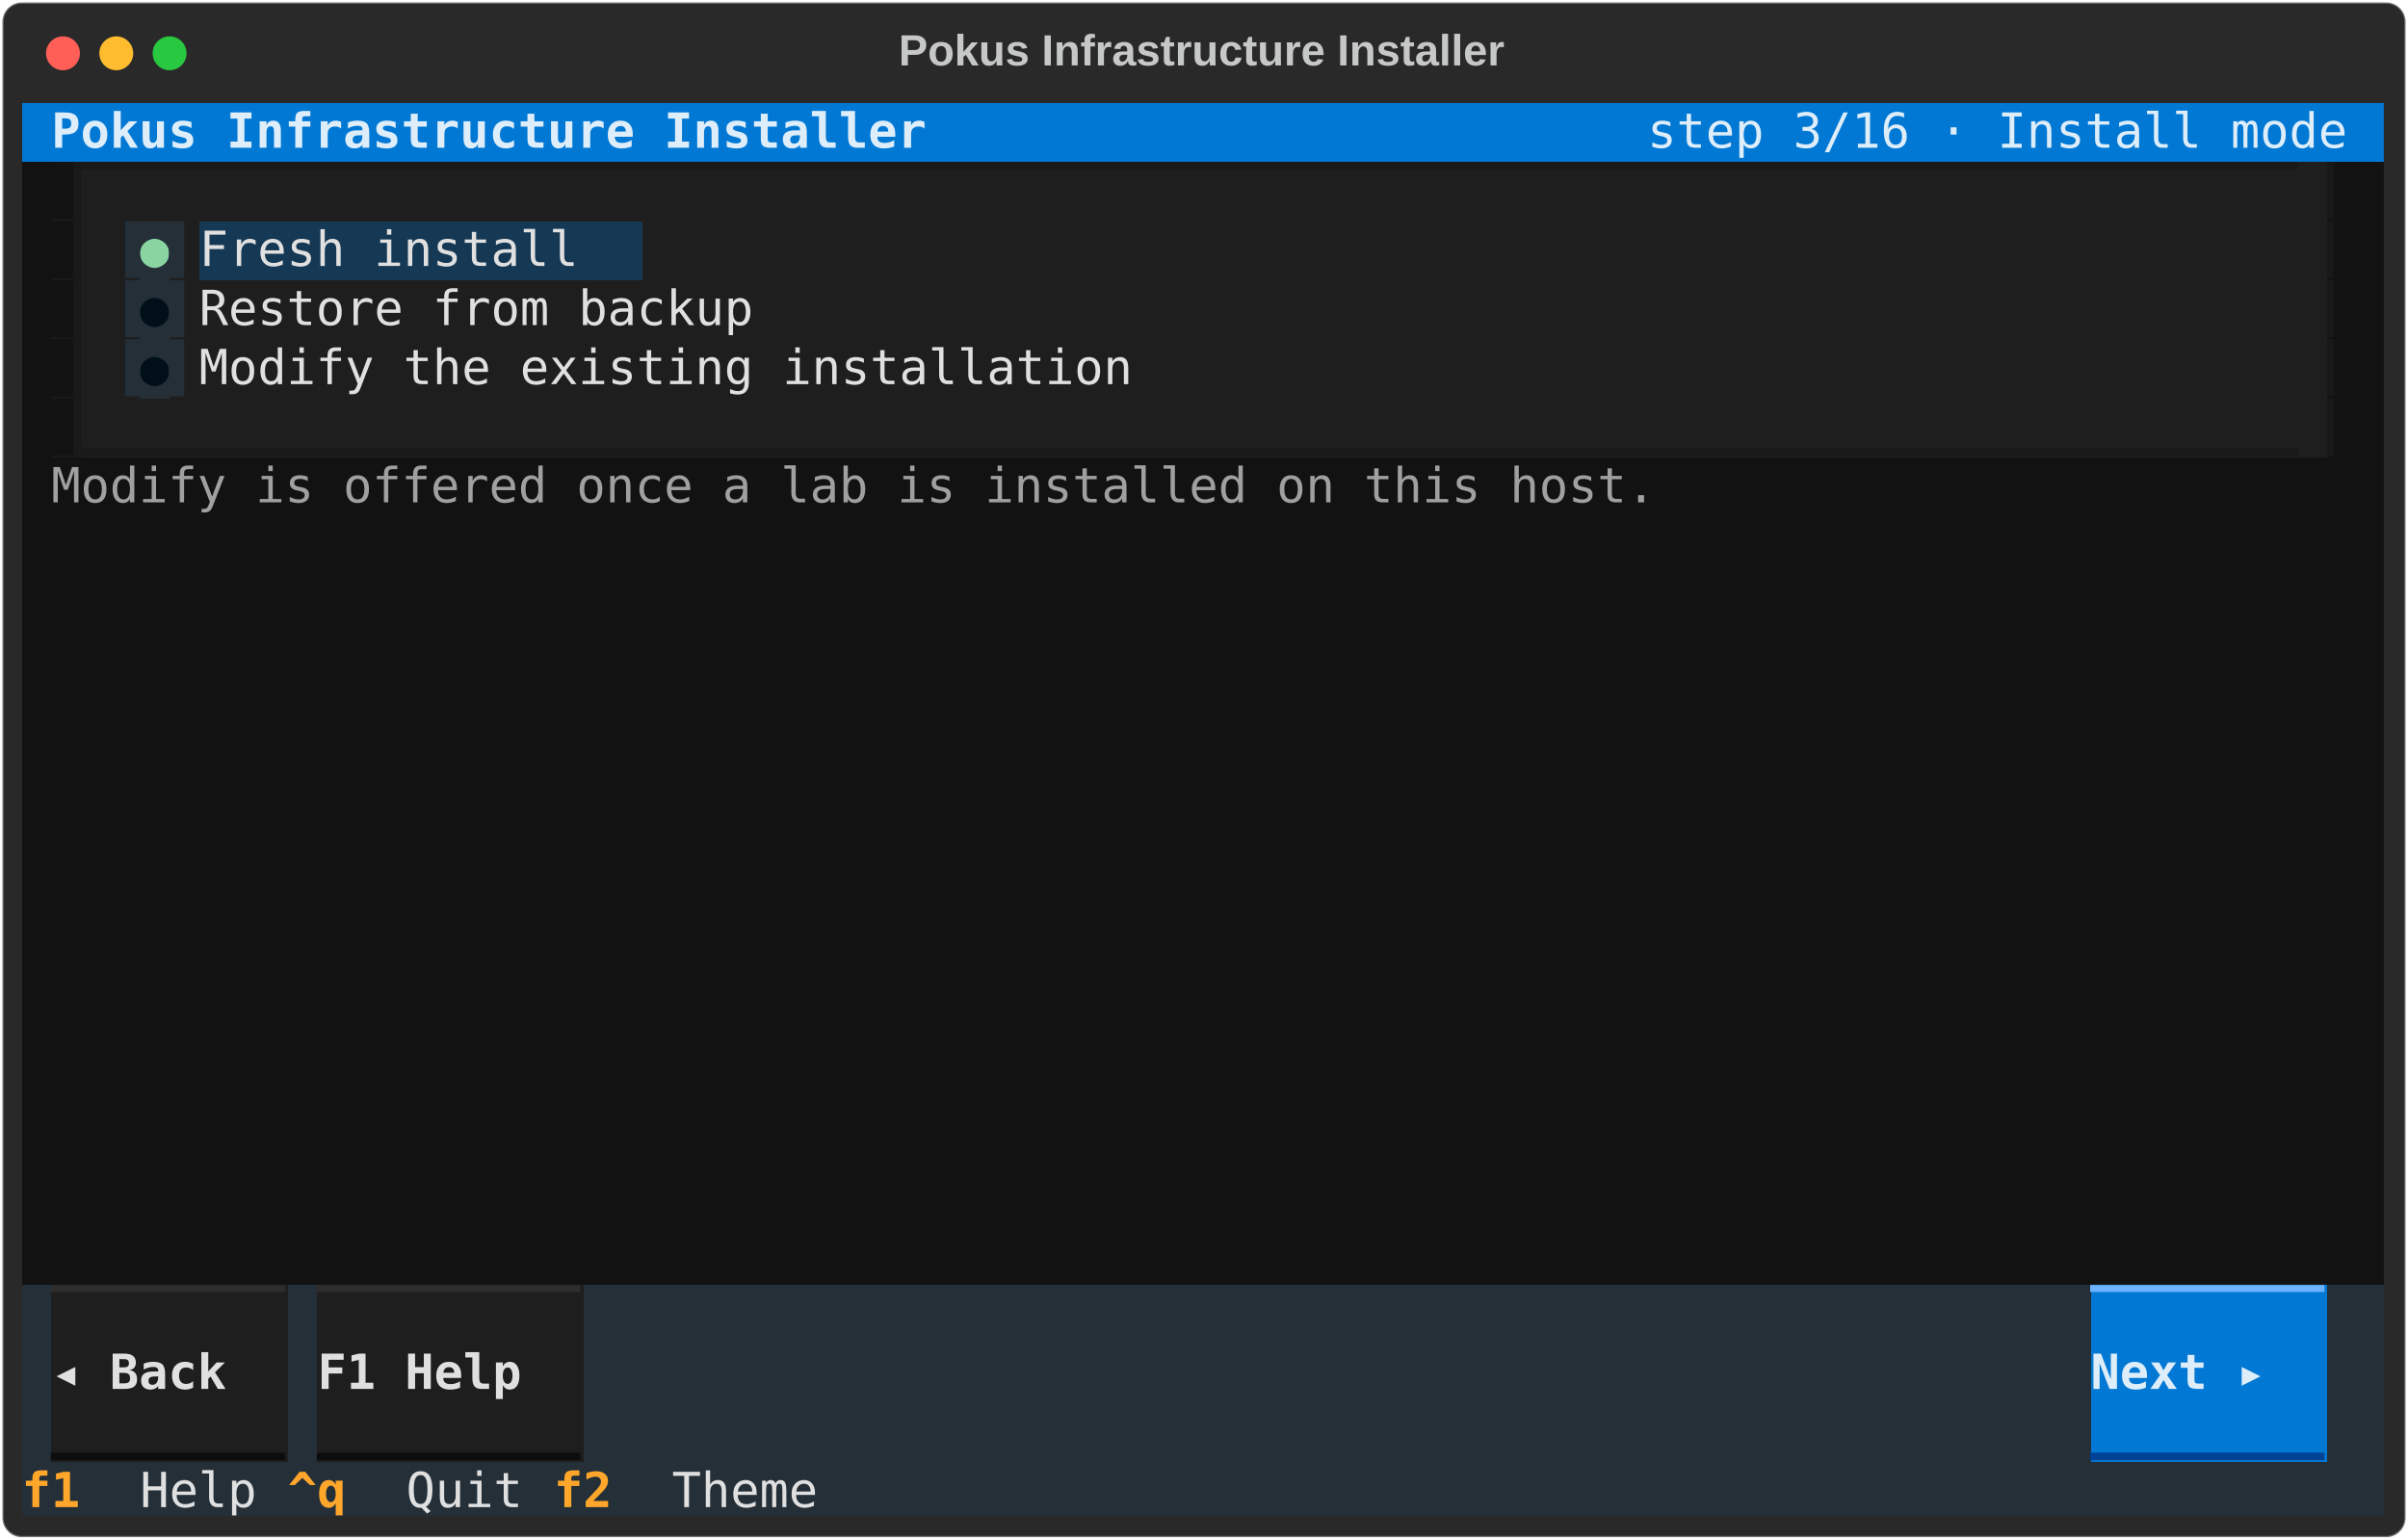
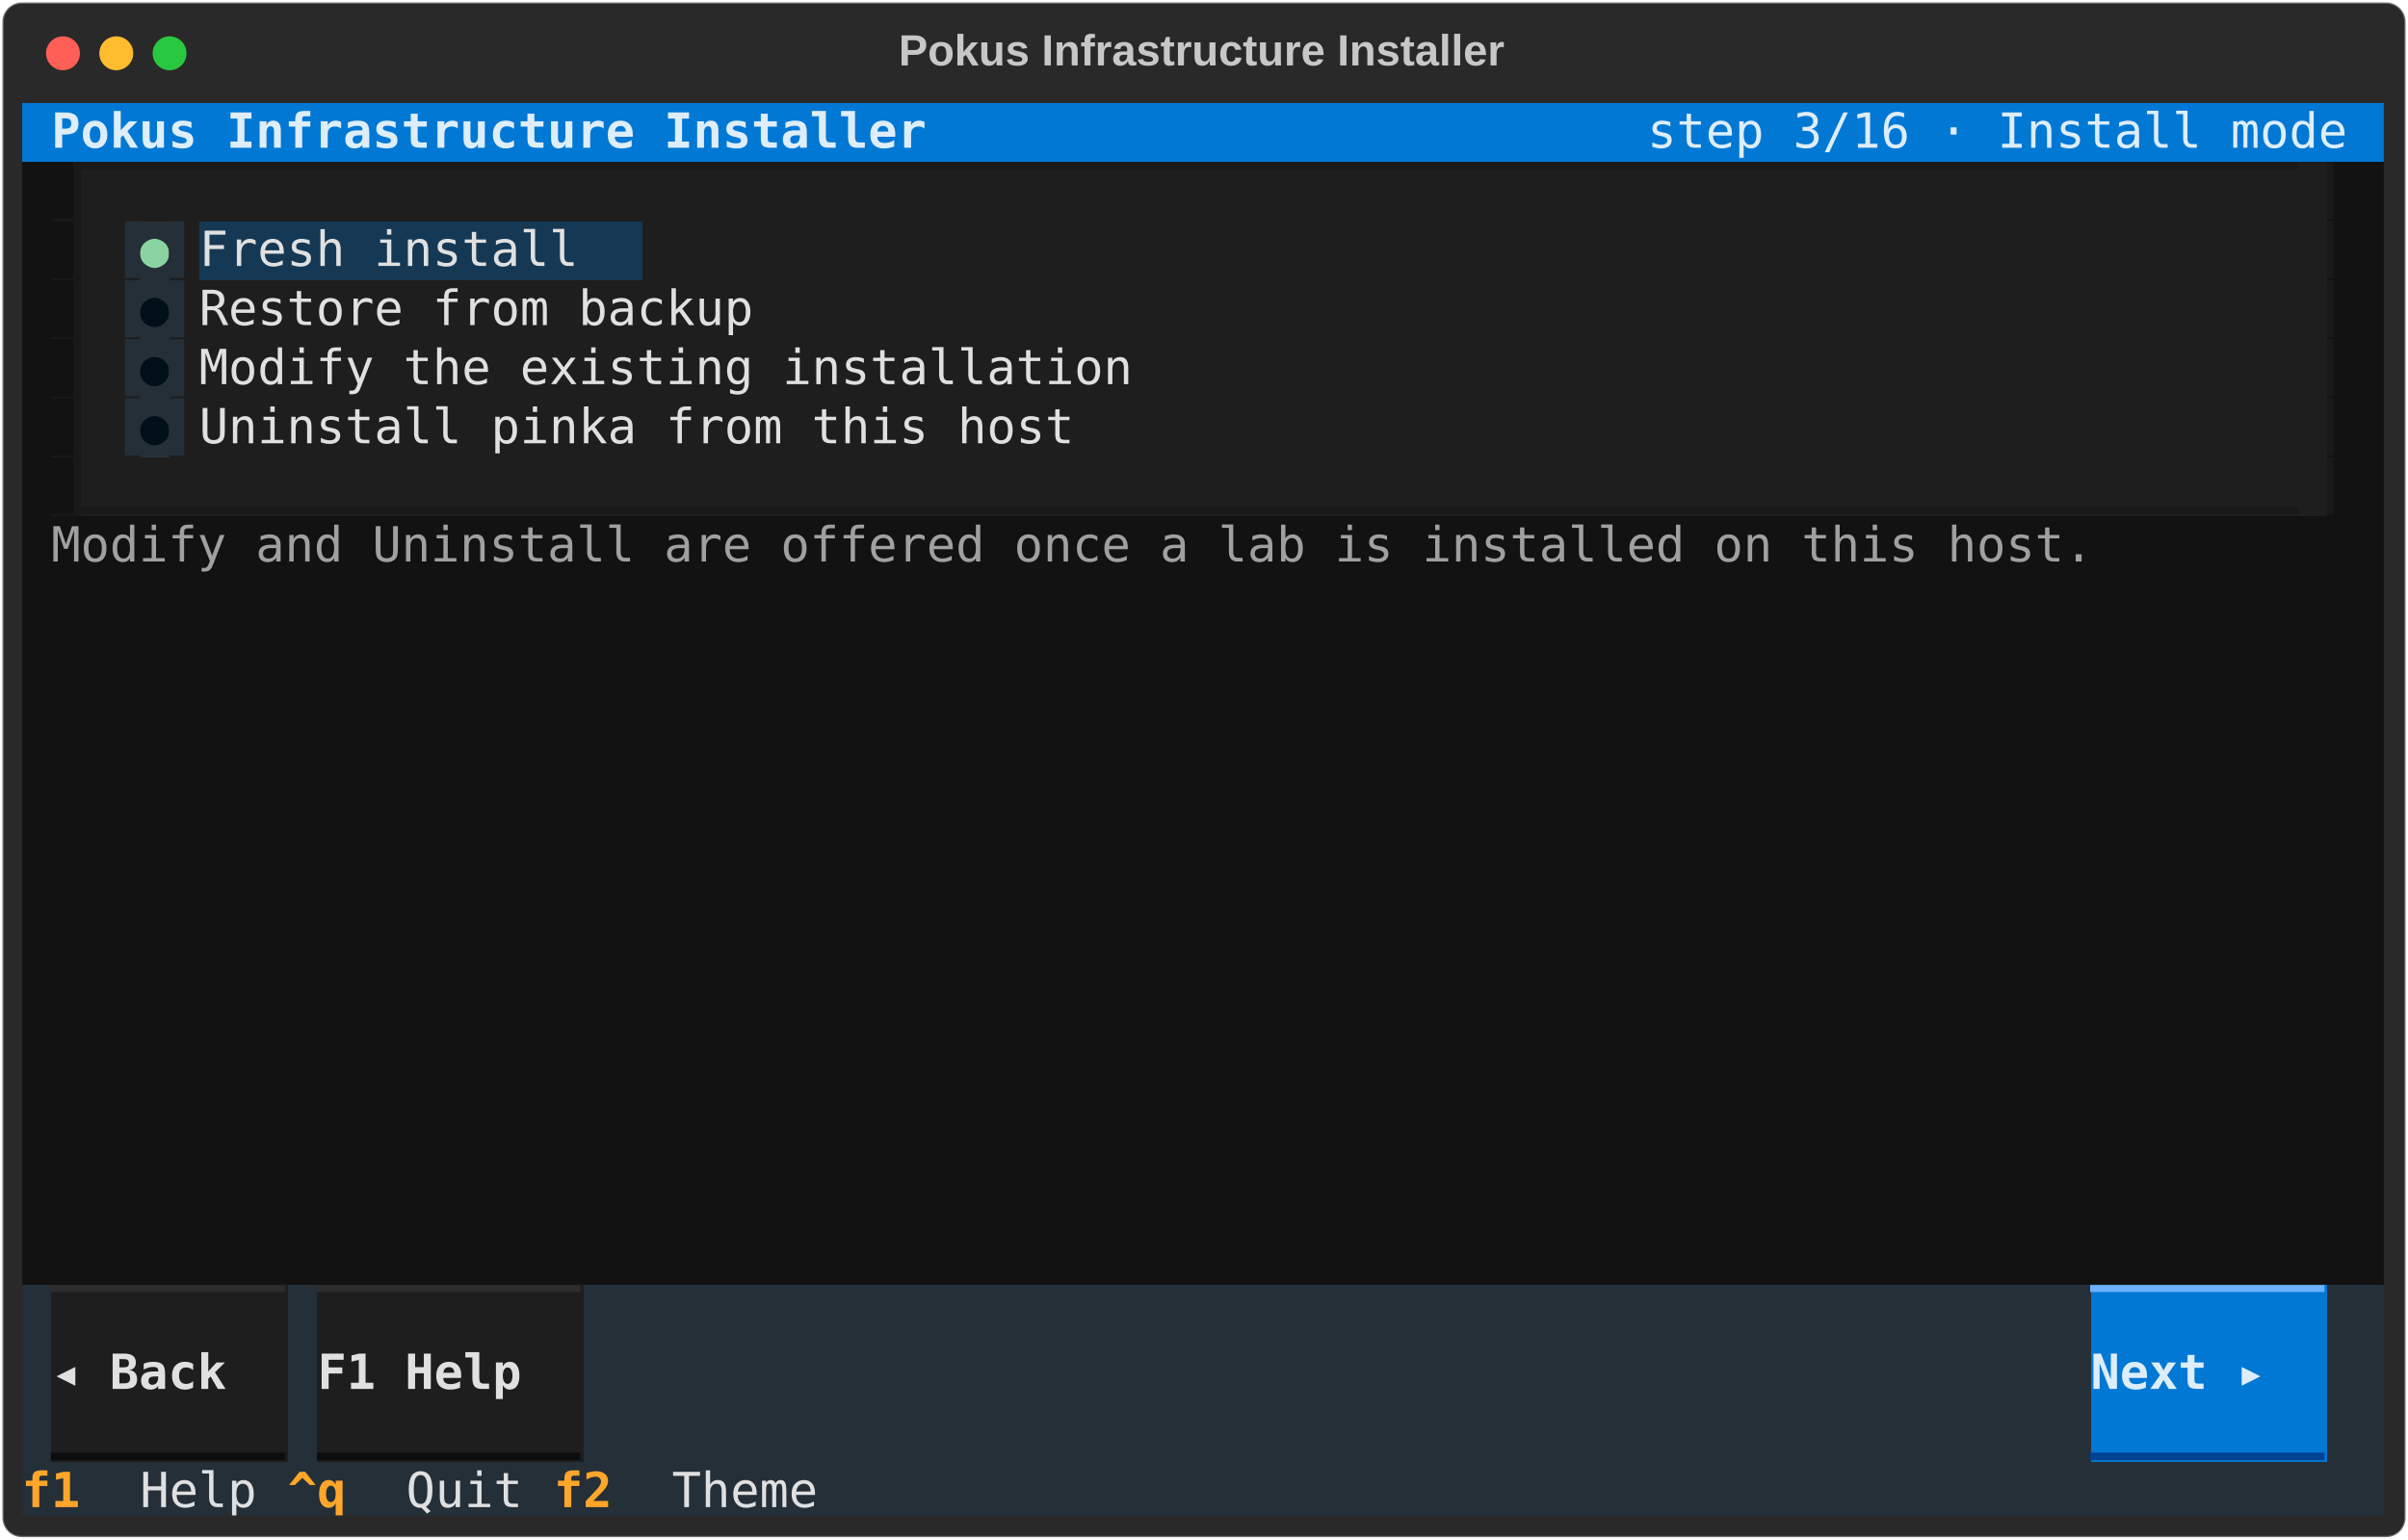
<svg xmlns="http://www.w3.org/2000/svg" class="rich-terminal" viewBox="0 0 994 635.6">
  <style>

    @font-face {
        font-family: "Fira Code";
        src: local("FiraCode-Regular"),
                url("https://cdnjs.cloudflare.com/ajax/libs/firacode/6.2.0/woff2/FiraCode-Regular.woff2") format("woff2"),
                url("https://cdnjs.cloudflare.com/ajax/libs/firacode/6.2.0/woff/FiraCode-Regular.woff") format("woff");
        font-style: normal;
        font-weight: 400;
    }
    @font-face {
        font-family: "Fira Code";
        src: local("FiraCode-Bold"),
                url("https://cdnjs.cloudflare.com/ajax/libs/firacode/6.2.0/woff2/FiraCode-Bold.woff2") format("woff2"),
                url("https://cdnjs.cloudflare.com/ajax/libs/firacode/6.2.0/woff/FiraCode-Bold.woff") format("woff");
        font-style: bold;
        font-weight: 700;
    }

    .terminal-matrix {
        font-family: Fira Code, monospace;
        font-size: 20px;
        line-height: 24.4px;
        font-variant-east-asian: full-width;
    }

    .terminal-title {
        font-size: 18px;
        font-weight: bold;
        font-family: arial;
    }

    .terminal-r1 { fill: #c5c8c6 }
.terminal-r2 { fill: #ddedf9;font-weight: bold }
.terminal-r3 { fill: #ddedf9 }
.terminal-r4 { fill: #121212 }
.terminal-r5 { fill: #191919 }
.terminal-r6 { fill: #242f38 }
.terminal-r7 { fill: #8ad4a1 }
.terminal-r8 { fill: #e0e0e0 }
.terminal-r9 { fill: #000f18 }
.terminal-r10 { fill: #a0a0a0 }
.terminal-r11 { fill: #2d2d2d }
.terminal-r12 { fill: #6db2ff }
.terminal-r13 { fill: #e0e0e0;font-weight: bold }
.terminal-r14 { fill: #0d0d0d }
.terminal-r15 { fill: #004295 }
.terminal-r16 { fill: #ffa62b;font-weight: bold }
    </style>
  <defs>
    <clipPath id="terminal-clip-terminal">
      <rect x="0" y="0" width="975.0" height="584.6" />
    </clipPath>
    <clipPath id="terminal-line-0">
      <rect x="0" y="1.5" width="976" height="24.65" />
    </clipPath>
    <clipPath id="terminal-line-1">
      <rect x="0" y="25.9" width="976" height="24.65" />
    </clipPath>
    <clipPath id="terminal-line-2">
      <rect x="0" y="50.3" width="976" height="24.65" />
    </clipPath>
    <clipPath id="terminal-line-3">
      <rect x="0" y="74.7" width="976" height="24.65" />
    </clipPath>
    <clipPath id="terminal-line-4">
      <rect x="0" y="99.1" width="976" height="24.65" />
    </clipPath>
    <clipPath id="terminal-line-5">
      <rect x="0" y="123.5" width="976" height="24.65" />
    </clipPath>
    <clipPath id="terminal-line-6">
      <rect x="0" y="147.9" width="976" height="24.65" />
    </clipPath>
    <clipPath id="terminal-line-7">
      <rect x="0" y="172.3" width="976" height="24.65" />
    </clipPath>
    <clipPath id="terminal-line-8">
      <rect x="0" y="196.7" width="976" height="24.65" />
    </clipPath>
    <clipPath id="terminal-line-9">
      <rect x="0" y="221.1" width="976" height="24.65" />
    </clipPath>
    <clipPath id="terminal-line-10">
      <rect x="0" y="245.5" width="976" height="24.65" />
    </clipPath>
    <clipPath id="terminal-line-11">
      <rect x="0" y="269.9" width="976" height="24.65" />
    </clipPath>
    <clipPath id="terminal-line-12">
      <rect x="0" y="294.3" width="976" height="24.65" />
    </clipPath>
    <clipPath id="terminal-line-13">
      <rect x="0" y="318.7" width="976" height="24.65" />
    </clipPath>
    <clipPath id="terminal-line-14">
      <rect x="0" y="343.1" width="976" height="24.65" />
    </clipPath>
    <clipPath id="terminal-line-15">
      <rect x="0" y="367.5" width="976" height="24.65" />
    </clipPath>
    <clipPath id="terminal-line-16">
      <rect x="0" y="391.9" width="976" height="24.65" />
    </clipPath>
    <clipPath id="terminal-line-17">
      <rect x="0" y="416.3" width="976" height="24.65" />
    </clipPath>
    <clipPath id="terminal-line-18">
      <rect x="0" y="440.7" width="976" height="24.65" />
    </clipPath>
    <clipPath id="terminal-line-19">
      <rect x="0" y="465.1" width="976" height="24.65" />
    </clipPath>
    <clipPath id="terminal-line-20">
      <rect x="0" y="489.5" width="976" height="24.65" />
    </clipPath>
    <clipPath id="terminal-line-21">
      <rect x="0" y="513.9" width="976" height="24.65" />
    </clipPath>
    <clipPath id="terminal-line-22">
      <rect x="0" y="538.3" width="976" height="24.65" />
    </clipPath>
  </defs>
  <rect fill="#292929" stroke="rgba(255,255,255,0.35)" stroke-width="1" x="1" y="1" width="992" height="633.6" rx="8" />
  <text class="terminal-title" fill="#c5c8c6" text-anchor="middle" x="496" y="27">Pokus Infrastructure Installer</text>
  <g transform="translate(26,22)">
    <circle cx="0" cy="0" r="7" fill="#ff5f57" />
    <circle cx="22" cy="0" r="7" fill="#febc2e" />
    <circle cx="44" cy="0" r="7" fill="#28c840" />
  </g>
  <g transform="translate(9, 41)" clip-path="url(#terminal-clip-terminal)">
    <rect fill="#0178d4" x="0" y="1.5" width="12.2" height="24.65" shape-rendering="crispEdges" />
    <rect fill="#0178d4" x="12.2" y="1.5" width="366" height="24.65" shape-rendering="crispEdges" />
    <rect fill="#0178d4" x="378.2" y="1.5" width="292.8" height="24.65" shape-rendering="crispEdges" />
    <rect fill="#0178d4" x="671" y="1.5" width="292.8" height="24.65" shape-rendering="crispEdges" />
    <rect fill="#0178d4" x="963.8" y="1.5" width="12.2" height="24.65" shape-rendering="crispEdges" />
    <rect fill="#121212" x="0" y="25.9" width="12.2" height="24.65" shape-rendering="crispEdges" />
    <rect fill="#191919" x="12.2" y="25.9" width="12.2" height="24.65" shape-rendering="crispEdges" />
    <rect fill="#1e1e1e" x="24.4" y="25.9" width="927.2" height="24.65" shape-rendering="crispEdges" />
    <rect fill="#121212" x="951.6" y="25.9" width="12.2" height="24.65" shape-rendering="crispEdges" />
    <rect fill="#121212" x="963.8" y="25.9" width="12.2" height="24.65" shape-rendering="crispEdges" />
    <rect fill="#121212" x="0" y="50.3" width="12.2" height="24.65" shape-rendering="crispEdges" />
    <rect fill="#191919" x="12.2" y="50.3" width="12.2" height="24.65" shape-rendering="crispEdges" />
    <rect fill="#1e1e1e" x="24.4" y="50.3" width="12.2" height="24.65" shape-rendering="crispEdges" />
    <rect fill="#1e1e1e" x="36.6" y="50.3" width="12.2" height="24.65" shape-rendering="crispEdges" />
    <rect fill="#242f38" x="48.8" y="50.3" width="12.2" height="24.65" shape-rendering="crispEdges" />
    <rect fill="#1e1e1e" x="61" y="50.3" width="12.2" height="24.65" shape-rendering="crispEdges" />
    <rect fill="#153854" x="73.2" y="50.3" width="183" height="24.65" shape-rendering="crispEdges" />
    <rect fill="#1e1e1e" x="256.2" y="50.3" width="695.4" height="24.65" shape-rendering="crispEdges" />
    <rect fill="#121212" x="951.6" y="50.3" width="12.2" height="24.65" shape-rendering="crispEdges" />
    <rect fill="#121212" x="963.8" y="50.3" width="12.2" height="24.65" shape-rendering="crispEdges" />
    <rect fill="#121212" x="0" y="74.7" width="12.2" height="24.65" shape-rendering="crispEdges" />
    <rect fill="#191919" x="12.2" y="74.7" width="12.2" height="24.65" shape-rendering="crispEdges" />
    <rect fill="#1e1e1e" x="24.4" y="74.7" width="12.2" height="24.65" shape-rendering="crispEdges" />
    <rect fill="#1e1e1e" x="36.6" y="74.7" width="12.2" height="24.65" shape-rendering="crispEdges" />
    <rect fill="#242f38" x="48.8" y="74.7" width="12.2" height="24.65" shape-rendering="crispEdges" />
    <rect fill="#1e1e1e" x="61" y="74.7" width="12.2" height="24.65" shape-rendering="crispEdges" />
    <rect fill="#1e1e1e" x="73.2" y="74.7" width="256.2" height="24.65" shape-rendering="crispEdges" />
    <rect fill="#1e1e1e" x="329.4" y="74.7" width="622.2" height="24.65" shape-rendering="crispEdges" />
    <rect fill="#121212" x="951.6" y="74.7" width="12.2" height="24.65" shape-rendering="crispEdges" />
    <rect fill="#121212" x="963.8" y="74.7" width="12.2" height="24.65" shape-rendering="crispEdges" />
    <rect fill="#121212" x="0" y="99.1" width="12.2" height="24.65" shape-rendering="crispEdges" />
    <rect fill="#191919" x="12.2" y="99.1" width="12.2" height="24.65" shape-rendering="crispEdges" />
    <rect fill="#1e1e1e" x="24.4" y="99.1" width="12.2" height="24.65" shape-rendering="crispEdges" />
    <rect fill="#1e1e1e" x="36.6" y="99.1" width="12.2" height="24.65" shape-rendering="crispEdges" />
    <rect fill="#242f38" x="48.8" y="99.1" width="12.2" height="24.65" shape-rendering="crispEdges" />
    <rect fill="#1e1e1e" x="61" y="99.1" width="12.2" height="24.65" shape-rendering="crispEdges" />
    <rect fill="#1e1e1e" x="73.2" y="99.1" width="414.8" height="24.65" shape-rendering="crispEdges" />
    <rect fill="#1e1e1e" x="488" y="99.1" width="463.6" height="24.65" shape-rendering="crispEdges" />
    <rect fill="#121212" x="951.6" y="99.1" width="12.2" height="24.65" shape-rendering="crispEdges" />
    <rect fill="#121212" x="963.8" y="99.1" width="12.2" height="24.65" shape-rendering="crispEdges" />
    <rect fill="#121212" x="0" y="123.5" width="12.2" height="24.65" shape-rendering="crispEdges" />
    <rect fill="#191919" x="12.2" y="123.5" width="12.2" height="24.65" shape-rendering="crispEdges" />
-     <rect fill="#1e1e1e" x="24.4" y="123.5" width="927.2" height="24.65" shape-rendering="crispEdges" />
+     <rect fill="#1e1e1e" x="24.4" y="123.5" width="12.2" height="24.65" shape-rendering="crispEdges" />
+     <rect fill="#1e1e1e" x="36.6" y="123.5" width="12.2" height="24.65" shape-rendering="crispEdges" />
+     <rect fill="#242f38" x="48.8" y="123.5" width="12.2" height="24.65" shape-rendering="crispEdges" />
+     <rect fill="#1e1e1e" x="61" y="123.5" width="12.2" height="24.65" shape-rendering="crispEdges" />
+     <rect fill="#1e1e1e" x="73.2" y="123.5" width="390.4" height="24.65" shape-rendering="crispEdges" />
+     <rect fill="#1e1e1e" x="463.6" y="123.5" width="488" height="24.65" shape-rendering="crispEdges" />
    <rect fill="#121212" x="951.6" y="123.5" width="12.2" height="24.65" shape-rendering="crispEdges" />
    <rect fill="#121212" x="963.8" y="123.5" width="12.2" height="24.65" shape-rendering="crispEdges" />
    <rect fill="#121212" x="0" y="147.9" width="12.2" height="24.65" shape-rendering="crispEdges" />
-     <rect fill="#121212" x="12.2" y="147.9" width="671" height="24.65" shape-rendering="crispEdges" />
-     <rect fill="#121212" x="683.2" y="147.9" width="292.8" height="24.65" shape-rendering="crispEdges" />
-     <rect fill="#121212" x="0" y="172.3" width="976" height="24.65" shape-rendering="crispEdges" />
+     <rect fill="#191919" x="12.2" y="147.9" width="12.2" height="24.65" shape-rendering="crispEdges" />
+     <rect fill="#1e1e1e" x="24.4" y="147.9" width="927.2" height="24.65" shape-rendering="crispEdges" />
+     <rect fill="#121212" x="951.6" y="147.9" width="12.2" height="24.65" shape-rendering="crispEdges" />
+     <rect fill="#121212" x="963.8" y="147.9" width="12.2" height="24.65" shape-rendering="crispEdges" />
+     <rect fill="#121212" x="0" y="172.3" width="12.2" height="24.65" shape-rendering="crispEdges" />
+     <rect fill="#121212" x="12.2" y="172.3" width="854" height="24.65" shape-rendering="crispEdges" />
+     <rect fill="#121212" x="866.2" y="172.3" width="109.8" height="24.65" shape-rendering="crispEdges" />
    <rect fill="#121212" x="0" y="196.7" width="976" height="24.65" shape-rendering="crispEdges" />
    <rect fill="#121212" x="0" y="221.1" width="976" height="24.65" shape-rendering="crispEdges" />
    <rect fill="#121212" x="0" y="245.5" width="976" height="24.65" shape-rendering="crispEdges" />
    <rect fill="#121212" x="0" y="269.9" width="976" height="24.65" shape-rendering="crispEdges" />
    <rect fill="#121212" x="0" y="294.3" width="976" height="24.65" shape-rendering="crispEdges" />
    <rect fill="#121212" x="0" y="318.7" width="976" height="24.65" shape-rendering="crispEdges" />
    <rect fill="#121212" x="0" y="343.1" width="976" height="24.65" shape-rendering="crispEdges" />
    <rect fill="#121212" x="0" y="367.5" width="976" height="24.65" shape-rendering="crispEdges" />
    <rect fill="#121212" x="0" y="391.9" width="976" height="24.65" shape-rendering="crispEdges" />
    <rect fill="#121212" x="0" y="416.3" width="976" height="24.65" shape-rendering="crispEdges" />
    <rect fill="#121212" x="0" y="440.7" width="976" height="24.65" shape-rendering="crispEdges" />
    <rect fill="#121212" x="0" y="465.1" width="976" height="24.65" shape-rendering="crispEdges" />
    <rect fill="#242f38" x="0" y="489.5" width="12.2" height="24.65" shape-rendering="crispEdges" />
    <rect fill="#1e1e1e" x="12.2" y="489.5" width="97.6" height="24.65" shape-rendering="crispEdges" />
    <rect fill="#242f38" x="109.8" y="489.5" width="12.2" height="24.65" shape-rendering="crispEdges" />
    <rect fill="#1e1e1e" x="122" y="489.5" width="109.8" height="24.65" shape-rendering="crispEdges" />
    <rect fill="#242f38" x="231.8" y="489.5" width="12.2" height="24.65" shape-rendering="crispEdges" />
    <rect fill="#242f38" x="244" y="489.5" width="0" height="24.65" shape-rendering="crispEdges" />
    <rect fill="#242f38" x="244" y="489.5" width="610" height="24.65" shape-rendering="crispEdges" />
    <rect fill="#0178d4" x="854" y="489.5" width="97.6" height="24.65" shape-rendering="crispEdges" />
    <rect fill="#242f38" x="951.6" y="489.5" width="24.4" height="24.65" shape-rendering="crispEdges" />
    <rect fill="#242f38" x="0" y="513.9" width="12.2" height="24.65" shape-rendering="crispEdges" />
    <rect fill="#1e1e1e" x="12.2" y="513.9" width="97.6" height="24.65" shape-rendering="crispEdges" />
    <rect fill="#242f38" x="109.8" y="513.9" width="12.2" height="24.65" shape-rendering="crispEdges" />
    <rect fill="#1e1e1e" x="122" y="513.9" width="109.8" height="24.65" shape-rendering="crispEdges" />
    <rect fill="#242f38" x="231.8" y="513.9" width="622.2" height="24.65" shape-rendering="crispEdges" />
    <rect fill="#0178d4" x="854" y="513.9" width="97.6" height="24.65" shape-rendering="crispEdges" />
    <rect fill="#242f38" x="951.6" y="513.9" width="24.4" height="24.65" shape-rendering="crispEdges" />
    <rect fill="#242f38" x="0" y="538.3" width="12.2" height="24.65" shape-rendering="crispEdges" />
    <rect fill="#1e1e1e" x="12.2" y="538.3" width="97.6" height="24.65" shape-rendering="crispEdges" />
    <rect fill="#242f38" x="109.8" y="538.3" width="12.2" height="24.65" shape-rendering="crispEdges" />
    <rect fill="#1e1e1e" x="122" y="538.3" width="109.8" height="24.65" shape-rendering="crispEdges" />
    <rect fill="#242f38" x="231.8" y="538.3" width="622.2" height="24.65" shape-rendering="crispEdges" />
    <rect fill="#0178d4" x="854" y="538.3" width="97.6" height="24.65" shape-rendering="crispEdges" />
    <rect fill="#242f38" x="951.6" y="538.3" width="24.4" height="24.65" shape-rendering="crispEdges" />
    <rect fill="#242f38" x="0" y="562.7" width="48.8" height="24.65" shape-rendering="crispEdges" />
    <rect fill="#242f38" x="48.8" y="562.7" width="61" height="24.65" shape-rendering="crispEdges" />
    <rect fill="#242f38" x="109.8" y="562.7" width="48.8" height="24.65" shape-rendering="crispEdges" />
    <rect fill="#242f38" x="158.6" y="562.7" width="61" height="24.65" shape-rendering="crispEdges" />
    <rect fill="#242f38" x="219.6" y="562.7" width="48.8" height="24.65" shape-rendering="crispEdges" />
    <rect fill="#242f38" x="268.4" y="562.7" width="73.2" height="24.65" shape-rendering="crispEdges" />
    <rect fill="#242f38" x="341.6" y="562.7" width="634.4" height="24.65" shape-rendering="crispEdges" />
    <g class="terminal-matrix">
      <text class="terminal-r2" x="12.2" y="20" textLength="366" clip-path="url(#terminal-line-0)">Pokus Infrastructure Installer</text>
      <text class="terminal-r3" x="671" y="20" textLength="292.8" clip-path="url(#terminal-line-0)">step 3/16 · Install mode</text>
      <text class="terminal-r1" x="976" y="20" textLength="12.2" clip-path="url(#terminal-line-0)">
</text>
      <text class="terminal-r4" x="12.2" y="44.4" textLength="12.2" clip-path="url(#terminal-line-1)">▊</text>
      <text class="terminal-r5" x="24.4" y="44.4" textLength="927.2" clip-path="url(#terminal-line-1)">▔▔▔▔▔▔▔▔▔▔▔▔▔▔▔▔▔▔▔▔▔▔▔▔▔▔▔▔▔▔▔▔▔▔▔▔▔▔▔▔▔▔▔▔▔▔▔▔▔▔▔▔▔▔▔▔▔▔▔▔▔▔▔▔▔▔▔▔▔▔▔▔▔▔▔▔</text>
      <text class="terminal-r5" x="951.6" y="44.4" textLength="12.2" clip-path="url(#terminal-line-1)">▎</text>
      <text class="terminal-r1" x="976" y="44.4" textLength="12.2" clip-path="url(#terminal-line-1)">
</text>
      <text class="terminal-r4" x="12.2" y="68.8" textLength="12.2" clip-path="url(#terminal-line-2)">▊</text>
      <text class="terminal-r6" x="36.6" y="68.8" textLength="12.2" clip-path="url(#terminal-line-2)">▐</text>
      <text class="terminal-r7" x="48.8" y="68.8" textLength="12.2" clip-path="url(#terminal-line-2)">●</text>
      <text class="terminal-r6" x="61" y="68.8" textLength="12.2" clip-path="url(#terminal-line-2)">▌</text>
      <text class="terminal-r8" x="73.2" y="68.8" textLength="183" clip-path="url(#terminal-line-2)"> Fresh install </text>
      <text class="terminal-r5" x="951.6" y="68.8" textLength="12.2" clip-path="url(#terminal-line-2)">▎</text>
      <text class="terminal-r1" x="976" y="68.8" textLength="12.2" clip-path="url(#terminal-line-2)">
</text>
      <text class="terminal-r4" x="12.2" y="93.2" textLength="12.2" clip-path="url(#terminal-line-3)">▊</text>
      <text class="terminal-r6" x="36.6" y="93.2" textLength="12.2" clip-path="url(#terminal-line-3)">▐</text>
      <text class="terminal-r9" x="48.8" y="93.2" textLength="12.2" clip-path="url(#terminal-line-3)">●</text>
      <text class="terminal-r6" x="61" y="93.2" textLength="12.2" clip-path="url(#terminal-line-3)">▌</text>
      <text class="terminal-r8" x="73.2" y="93.2" textLength="256.2" clip-path="url(#terminal-line-3)"> Restore from backup </text>
      <text class="terminal-r5" x="951.6" y="93.2" textLength="12.2" clip-path="url(#terminal-line-3)">▎</text>
      <text class="terminal-r1" x="976" y="93.2" textLength="12.2" clip-path="url(#terminal-line-3)">
</text>
      <text class="terminal-r4" x="12.2" y="117.6" textLength="12.2" clip-path="url(#terminal-line-4)">▊</text>
      <text class="terminal-r6" x="36.6" y="117.6" textLength="12.2" clip-path="url(#terminal-line-4)">▐</text>
      <text class="terminal-r9" x="48.8" y="117.6" textLength="12.2" clip-path="url(#terminal-line-4)">●</text>
      <text class="terminal-r6" x="61" y="117.6" textLength="12.2" clip-path="url(#terminal-line-4)">▌</text>
      <text class="terminal-r8" x="73.2" y="117.6" textLength="414.8" clip-path="url(#terminal-line-4)"> Modify the existing installation </text>
      <text class="terminal-r5" x="951.6" y="117.6" textLength="12.2" clip-path="url(#terminal-line-4)">▎</text>
      <text class="terminal-r1" x="976" y="117.6" textLength="12.2" clip-path="url(#terminal-line-4)">
</text>
      <text class="terminal-r4" x="12.2" y="142" textLength="12.2" clip-path="url(#terminal-line-5)">▊</text>
-       <text class="terminal-r5" x="24.4" y="142" textLength="927.2" clip-path="url(#terminal-line-5)">▁▁▁▁▁▁▁▁▁▁▁▁▁▁▁▁▁▁▁▁▁▁▁▁▁▁▁▁▁▁▁▁▁▁▁▁▁▁▁▁▁▁▁▁▁▁▁▁▁▁▁▁▁▁▁▁▁▁▁▁▁▁▁▁▁▁▁▁▁▁▁▁▁▁▁▁</text>
+       <text class="terminal-r6" x="36.6" y="142" textLength="12.2" clip-path="url(#terminal-line-5)">▐</text>
+       <text class="terminal-r9" x="48.8" y="142" textLength="12.2" clip-path="url(#terminal-line-5)">●</text>
+       <text class="terminal-r6" x="61" y="142" textLength="12.2" clip-path="url(#terminal-line-5)">▌</text>
+       <text class="terminal-r8" x="73.2" y="142" textLength="390.4" clip-path="url(#terminal-line-5)"> Uninstall pinka from this host </text>
      <text class="terminal-r5" x="951.6" y="142" textLength="12.2" clip-path="url(#terminal-line-5)">▎</text>
      <text class="terminal-r1" x="976" y="142" textLength="12.2" clip-path="url(#terminal-line-5)">
</text>
-       <text class="terminal-r10" x="12.2" y="166.4" textLength="671" clip-path="url(#terminal-line-6)">Modify is offered once a lab is installed on this host.</text>
+       <text class="terminal-r4" x="12.2" y="166.4" textLength="12.2" clip-path="url(#terminal-line-6)">▊</text>
+       <text class="terminal-r5" x="24.4" y="166.4" textLength="927.2" clip-path="url(#terminal-line-6)">▁▁▁▁▁▁▁▁▁▁▁▁▁▁▁▁▁▁▁▁▁▁▁▁▁▁▁▁▁▁▁▁▁▁▁▁▁▁▁▁▁▁▁▁▁▁▁▁▁▁▁▁▁▁▁▁▁▁▁▁▁▁▁▁▁▁▁▁▁▁▁▁▁▁▁▁</text>
+       <text class="terminal-r5" x="951.6" y="166.4" textLength="12.2" clip-path="url(#terminal-line-6)">▎</text>
      <text class="terminal-r1" x="976" y="166.4" textLength="12.2" clip-path="url(#terminal-line-6)">
</text>
+       <text class="terminal-r10" x="12.2" y="190.8" textLength="854" clip-path="url(#terminal-line-7)">Modify and Uninstall are offered once a lab is installed on this host.</text>
      <text class="terminal-r1" x="976" y="190.8" textLength="12.2" clip-path="url(#terminal-line-7)">
</text>
      <text class="terminal-r1" x="976" y="215.2" textLength="12.2" clip-path="url(#terminal-line-8)">
</text>
      <text class="terminal-r1" x="976" y="239.6" textLength="12.2" clip-path="url(#terminal-line-9)">
</text>
      <text class="terminal-r1" x="976" y="264" textLength="12.2" clip-path="url(#terminal-line-10)">
</text>
      <text class="terminal-r1" x="976" y="288.4" textLength="12.2" clip-path="url(#terminal-line-11)">
</text>
      <text class="terminal-r1" x="976" y="312.8" textLength="12.2" clip-path="url(#terminal-line-12)">
</text>
      <text class="terminal-r1" x="976" y="337.2" textLength="12.2" clip-path="url(#terminal-line-13)">
</text>
      <text class="terminal-r1" x="976" y="361.6" textLength="12.2" clip-path="url(#terminal-line-14)">
</text>
      <text class="terminal-r1" x="976" y="386" textLength="12.2" clip-path="url(#terminal-line-15)">
</text>
      <text class="terminal-r1" x="976" y="410.4" textLength="12.2" clip-path="url(#terminal-line-16)">
</text>
      <text class="terminal-r1" x="976" y="434.8" textLength="12.2" clip-path="url(#terminal-line-17)">
</text>
      <text class="terminal-r1" x="976" y="459.2" textLength="12.2" clip-path="url(#terminal-line-18)">
</text>
      <text class="terminal-r1" x="976" y="483.6" textLength="12.2" clip-path="url(#terminal-line-19)">
</text>
      <text class="terminal-r11" x="12.2" y="508" textLength="97.6" clip-path="url(#terminal-line-20)">▔▔▔▔▔▔▔▔</text>
      <text class="terminal-r11" x="122" y="508" textLength="109.8" clip-path="url(#terminal-line-20)">▔▔▔▔▔▔▔▔▔</text>
      <text class="terminal-r12" x="854" y="508" textLength="97.6" clip-path="url(#terminal-line-20)">▔▔▔▔▔▔▔▔</text>
      <text class="terminal-r1" x="976" y="508" textLength="12.2" clip-path="url(#terminal-line-20)">
</text>
      <text class="terminal-r13" x="12.2" y="532.4" textLength="97.6" clip-path="url(#terminal-line-21)"> ◂ Back </text>
      <text class="terminal-r13" x="122" y="532.4" textLength="109.8" clip-path="url(#terminal-line-21)"> F1 Help </text>
      <text class="terminal-r2" x="854" y="532.4" textLength="97.6" clip-path="url(#terminal-line-21)"> Next ▸ </text>
      <text class="terminal-r1" x="976" y="532.4" textLength="12.2" clip-path="url(#terminal-line-21)">
</text>
      <text class="terminal-r14" x="12.2" y="556.8" textLength="97.6" clip-path="url(#terminal-line-22)">▁▁▁▁▁▁▁▁</text>
      <text class="terminal-r14" x="122" y="556.8" textLength="109.8" clip-path="url(#terminal-line-22)">▁▁▁▁▁▁▁▁▁</text>
      <text class="terminal-r15" x="854" y="556.8" textLength="97.6" clip-path="url(#terminal-line-22)">▁▁▁▁▁▁▁▁</text>
      <text class="terminal-r1" x="976" y="556.8" textLength="12.2" clip-path="url(#terminal-line-22)">
</text>
      <text class="terminal-r16" x="0" y="581.2" textLength="48.8" clip-path="url(#terminal-line-23)"> f1 </text>
      <text class="terminal-r8" x="48.8" y="581.2" textLength="61" clip-path="url(#terminal-line-23)">Help </text>
      <text class="terminal-r16" x="109.8" y="581.2" textLength="48.8" clip-path="url(#terminal-line-23)"> ^q </text>
      <text class="terminal-r8" x="158.6" y="581.2" textLength="61" clip-path="url(#terminal-line-23)">Quit </text>
      <text class="terminal-r16" x="219.6" y="581.2" textLength="48.8" clip-path="url(#terminal-line-23)"> f2 </text>
      <text class="terminal-r8" x="268.4" y="581.2" textLength="73.2" clip-path="url(#terminal-line-23)">Theme </text>
    </g>
  </g>
</svg>
